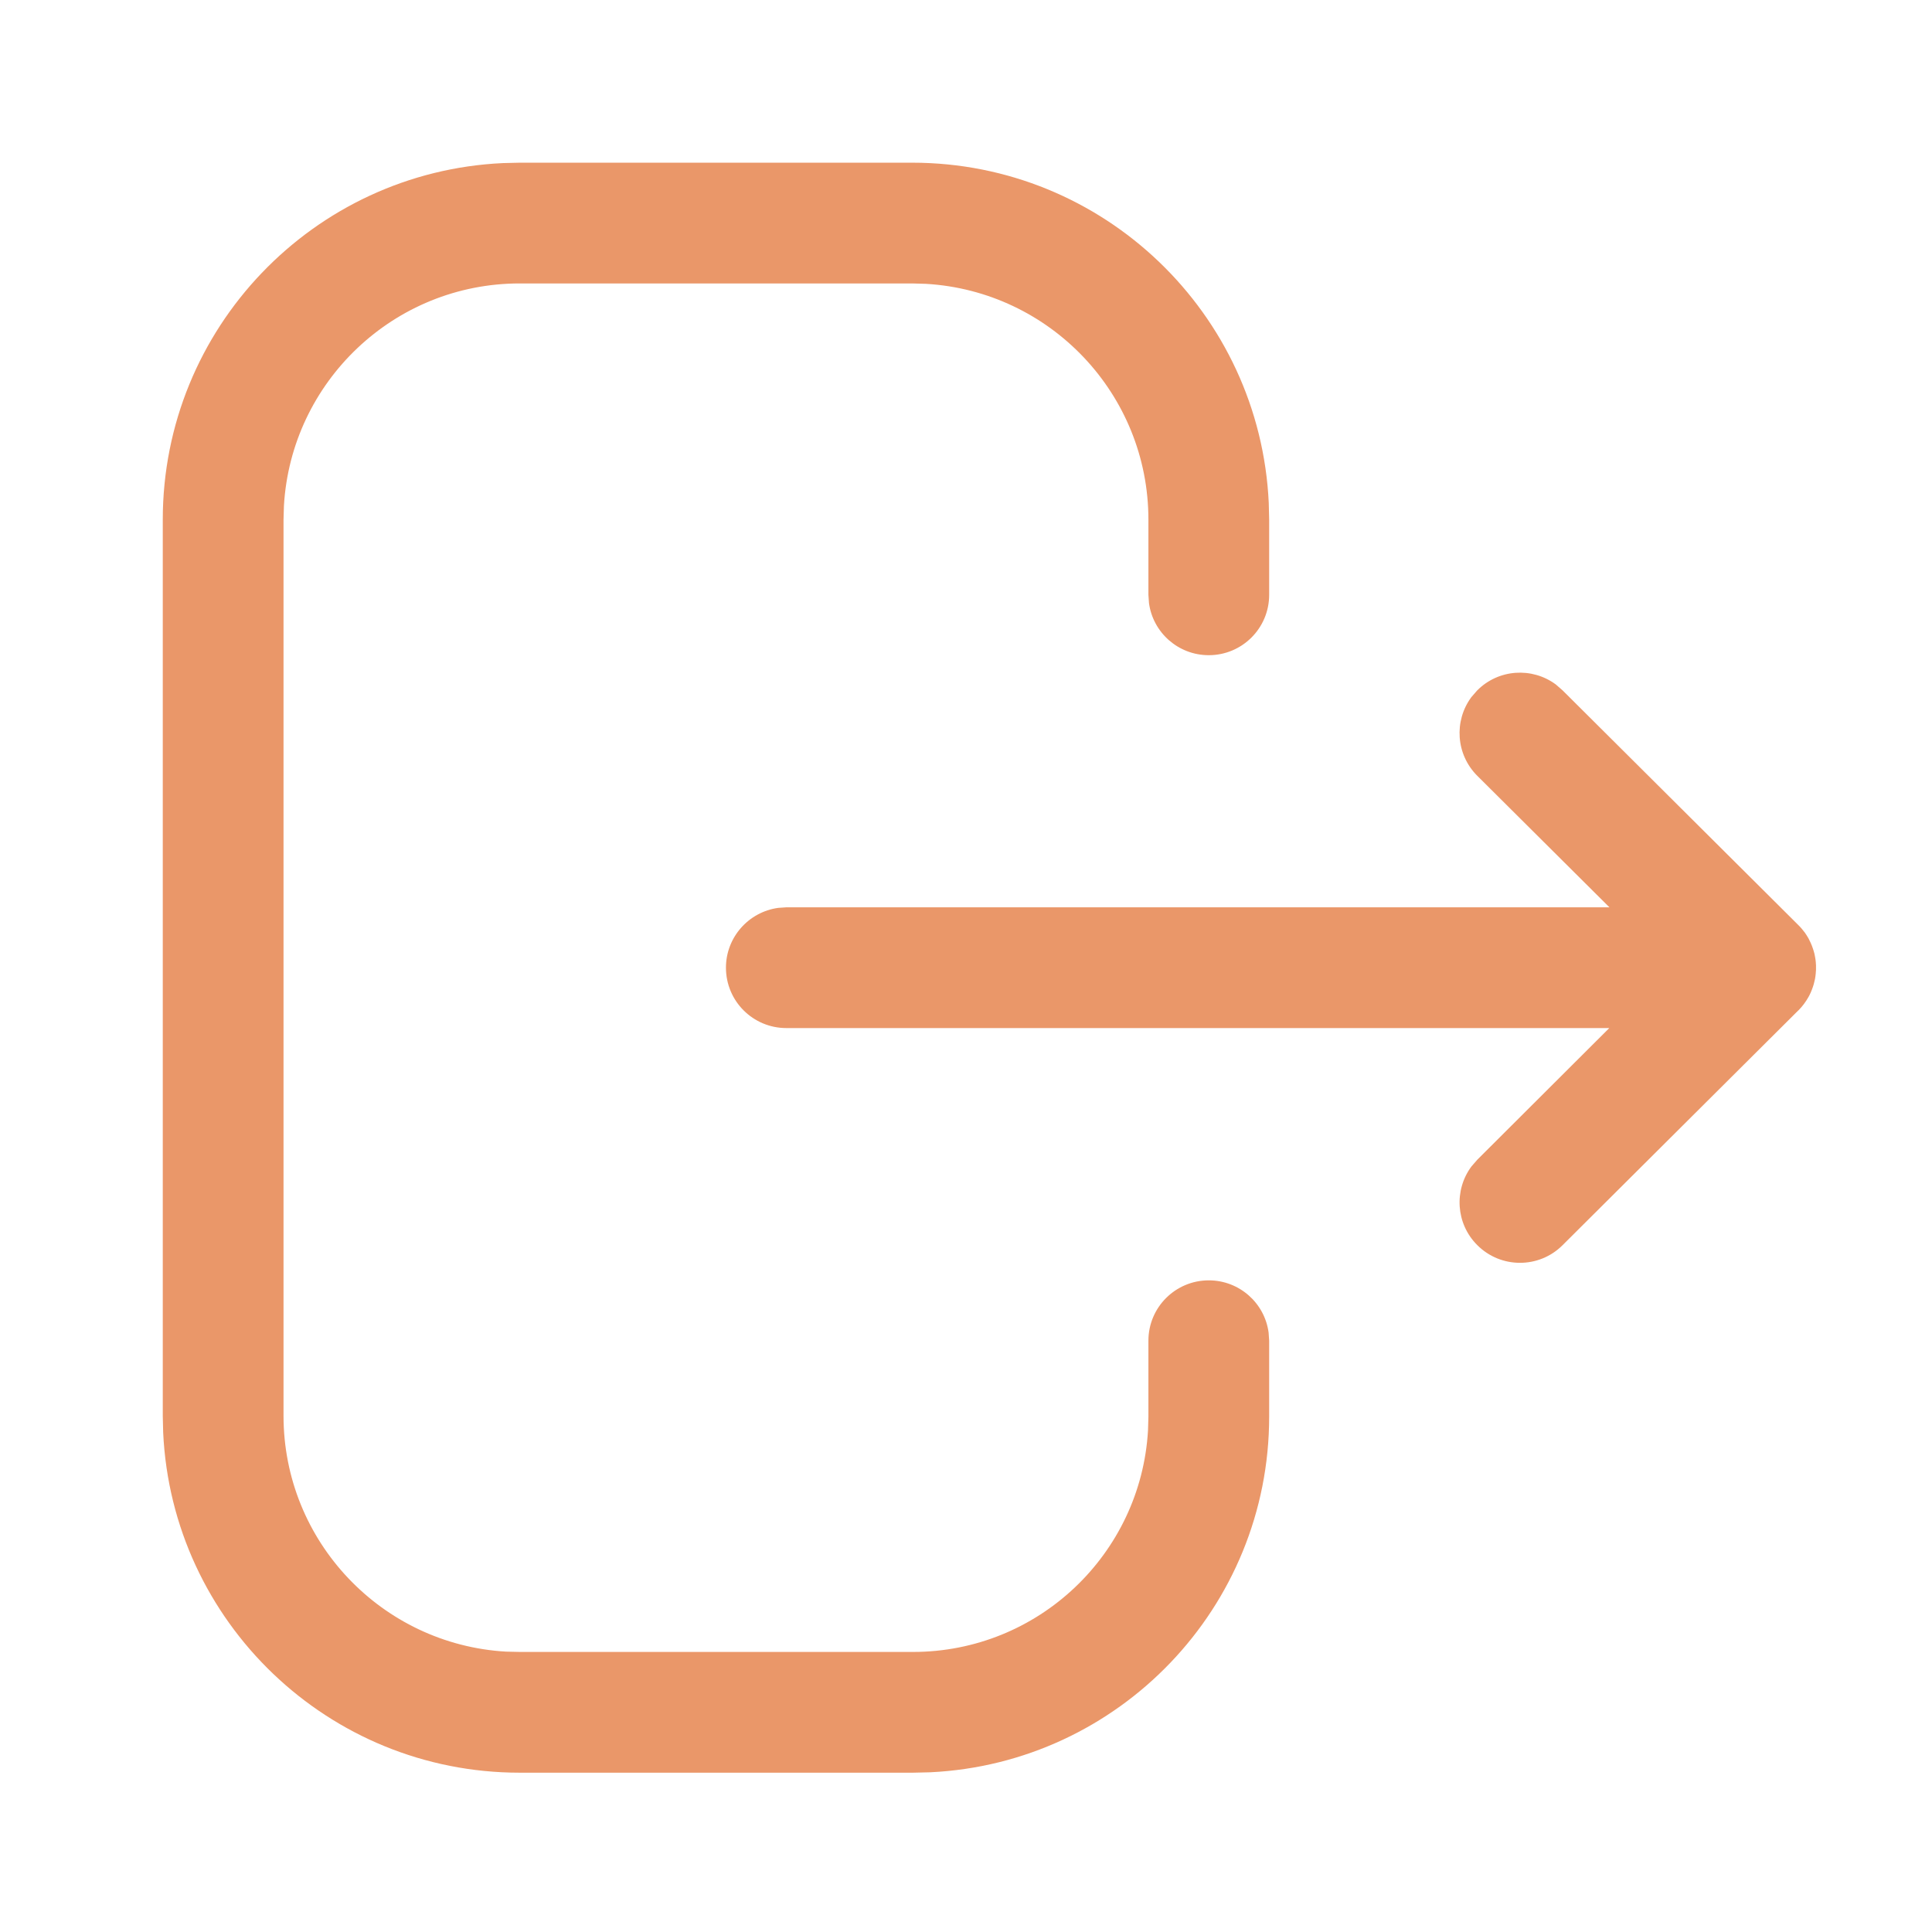
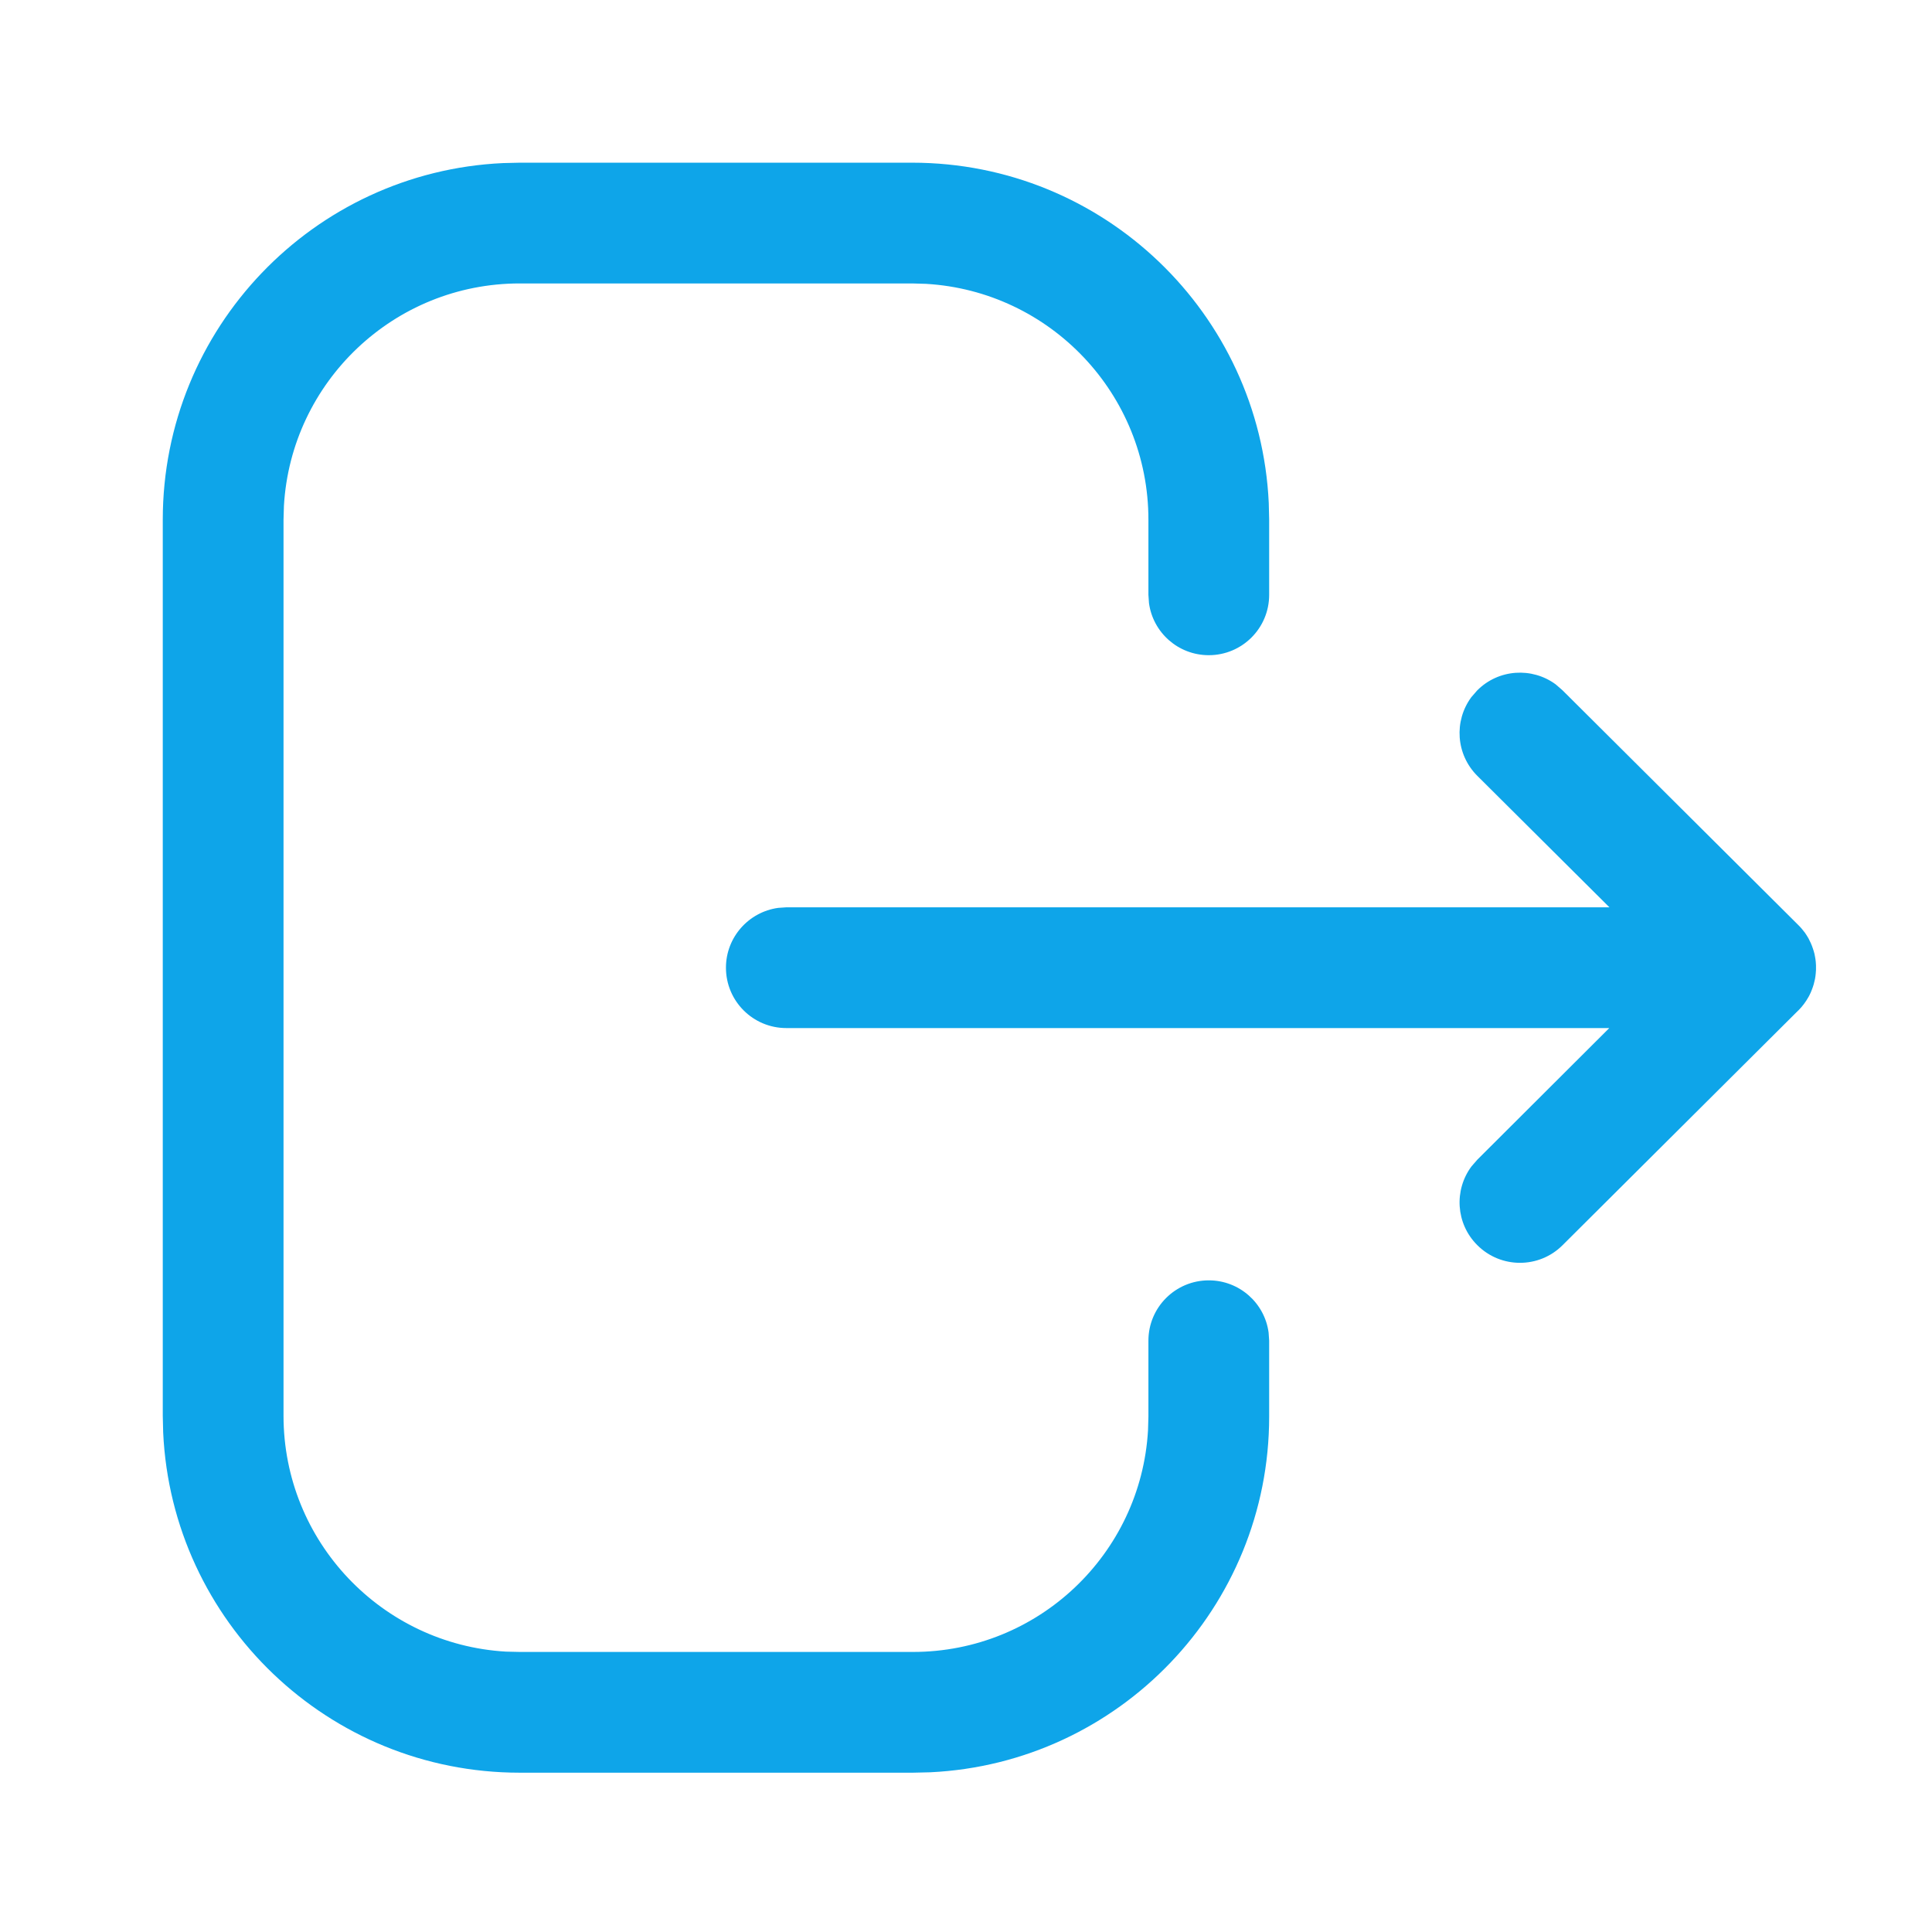
<svg xmlns="http://www.w3.org/2000/svg" width="24" height="24" viewBox="0 0 24 24" fill="none">
-   <path fill="#EA9769" d="M11.331 2.021C13.71 2.021 15.652 3.895 15.761 6.248L15.766 6.456V7.389C15.766 7.804 15.43 8.139 15.016 8.139C14.636 8.139 14.322 7.857 14.273 7.491L14.266 7.389V6.456C14.266 4.894 13.044 3.616 11.503 3.526L11.331 3.521H6.456C4.894 3.521 3.616 4.744 3.527 6.284L3.522 6.456V17.587C3.522 19.149 4.744 20.427 6.284 20.517L6.456 20.521H11.341C12.898 20.521 14.172 19.304 14.261 17.769L14.266 17.598V16.654C14.266 16.24 14.602 15.905 15.016 15.905C15.396 15.905 15.71 16.187 15.759 16.553L15.766 16.654V17.598C15.766 19.969 13.899 21.905 11.555 22.016L11.341 22.021H6.456C4.078 22.021 2.136 20.147 2.027 17.795L2.022 17.587V6.456C2.022 4.077 3.896 2.135 6.247 2.026L6.456 2.021H11.331ZM19.326 8.502L19.41 8.575L22.338 11.49C22.365 11.516 22.388 11.543 22.409 11.571L22.338 11.49C22.369 11.52 22.396 11.553 22.421 11.586C22.438 11.61 22.453 11.635 22.468 11.661C22.47 11.666 22.473 11.671 22.475 11.676C22.488 11.7 22.499 11.725 22.509 11.751C22.513 11.762 22.517 11.773 22.521 11.785C22.528 11.806 22.535 11.827 22.54 11.849C22.542 11.861 22.544 11.873 22.547 11.885C22.551 11.905 22.554 11.926 22.556 11.947C22.557 11.962 22.558 11.977 22.559 11.992C22.559 12.002 22.559 12.011 22.559 12.021L22.559 12.05C22.558 12.065 22.557 12.081 22.555 12.096L22.559 12.021C22.559 12.068 22.555 12.114 22.547 12.159C22.544 12.17 22.542 12.181 22.539 12.193C22.534 12.216 22.528 12.239 22.52 12.261C22.517 12.271 22.513 12.281 22.509 12.291C22.5 12.316 22.489 12.341 22.477 12.364C22.474 12.369 22.471 12.375 22.468 12.381C22.433 12.444 22.39 12.502 22.34 12.552L22.338 12.553L19.41 15.469C19.117 15.761 18.642 15.76 18.35 15.466C18.084 15.2 18.061 14.783 18.279 14.49L18.352 14.406L19.991 12.771L9.768 12.771C9.354 12.771 9.018 12.436 9.018 12.021C9.018 11.642 9.301 11.328 9.667 11.278L9.768 11.271L19.993 11.271L18.352 9.638C18.085 9.372 18.06 8.956 18.277 8.661L18.35 8.577C18.615 8.31 19.032 8.285 19.326 8.502Z" />
+   <path fill="#0EA5E9" d="M11.331 2.021C13.71 2.021 15.652 3.895 15.761 6.248L15.766 6.456V7.389C15.766 7.804 15.43 8.139 15.016 8.139C14.636 8.139 14.322 7.857 14.273 7.491L14.266 7.389V6.456C14.266 4.894 13.044 3.616 11.503 3.526L11.331 3.521H6.456C4.894 3.521 3.616 4.744 3.527 6.284L3.522 6.456V17.587C3.522 19.149 4.744 20.427 6.284 20.517L6.456 20.521H11.341C12.898 20.521 14.172 19.304 14.261 17.769L14.266 17.598V16.654C14.266 16.24 14.602 15.905 15.016 15.905C15.396 15.905 15.71 16.187 15.759 16.553L15.766 16.654V17.598C15.766 19.969 13.899 21.905 11.555 22.016L11.341 22.021H6.456C4.078 22.021 2.136 20.147 2.027 17.795L2.022 17.587V6.456C2.022 4.077 3.896 2.135 6.247 2.026L6.456 2.021H11.331ZM19.326 8.502L19.41 8.575L22.338 11.49C22.365 11.516 22.388 11.543 22.409 11.571L22.338 11.49C22.369 11.52 22.396 11.553 22.421 11.586C22.438 11.61 22.453 11.635 22.468 11.661C22.47 11.666 22.473 11.671 22.475 11.676C22.488 11.7 22.499 11.725 22.509 11.751C22.513 11.762 22.517 11.773 22.521 11.785C22.528 11.806 22.535 11.827 22.54 11.849C22.542 11.861 22.544 11.873 22.547 11.885C22.551 11.905 22.554 11.926 22.556 11.947C22.557 11.962 22.558 11.977 22.559 11.992C22.559 12.002 22.559 12.011 22.559 12.021L22.559 12.05C22.558 12.065 22.557 12.081 22.555 12.096L22.559 12.021C22.559 12.068 22.555 12.114 22.547 12.159C22.544 12.17 22.542 12.181 22.539 12.193C22.534 12.216 22.528 12.239 22.52 12.261C22.517 12.271 22.513 12.281 22.509 12.291C22.5 12.316 22.489 12.341 22.477 12.364C22.474 12.369 22.471 12.375 22.468 12.381C22.433 12.444 22.39 12.502 22.34 12.552L22.338 12.553L19.41 15.469C19.117 15.761 18.642 15.76 18.35 15.466C18.084 15.2 18.061 14.783 18.279 14.49L18.352 14.406L19.991 12.771L9.768 12.771C9.354 12.771 9.018 12.436 9.018 12.021C9.018 11.642 9.301 11.328 9.667 11.278L9.768 11.271L19.993 11.271L18.352 9.638C18.085 9.372 18.06 8.956 18.277 8.661L18.35 8.577C18.615 8.31 19.032 8.285 19.326 8.502Z" />
</svg>
